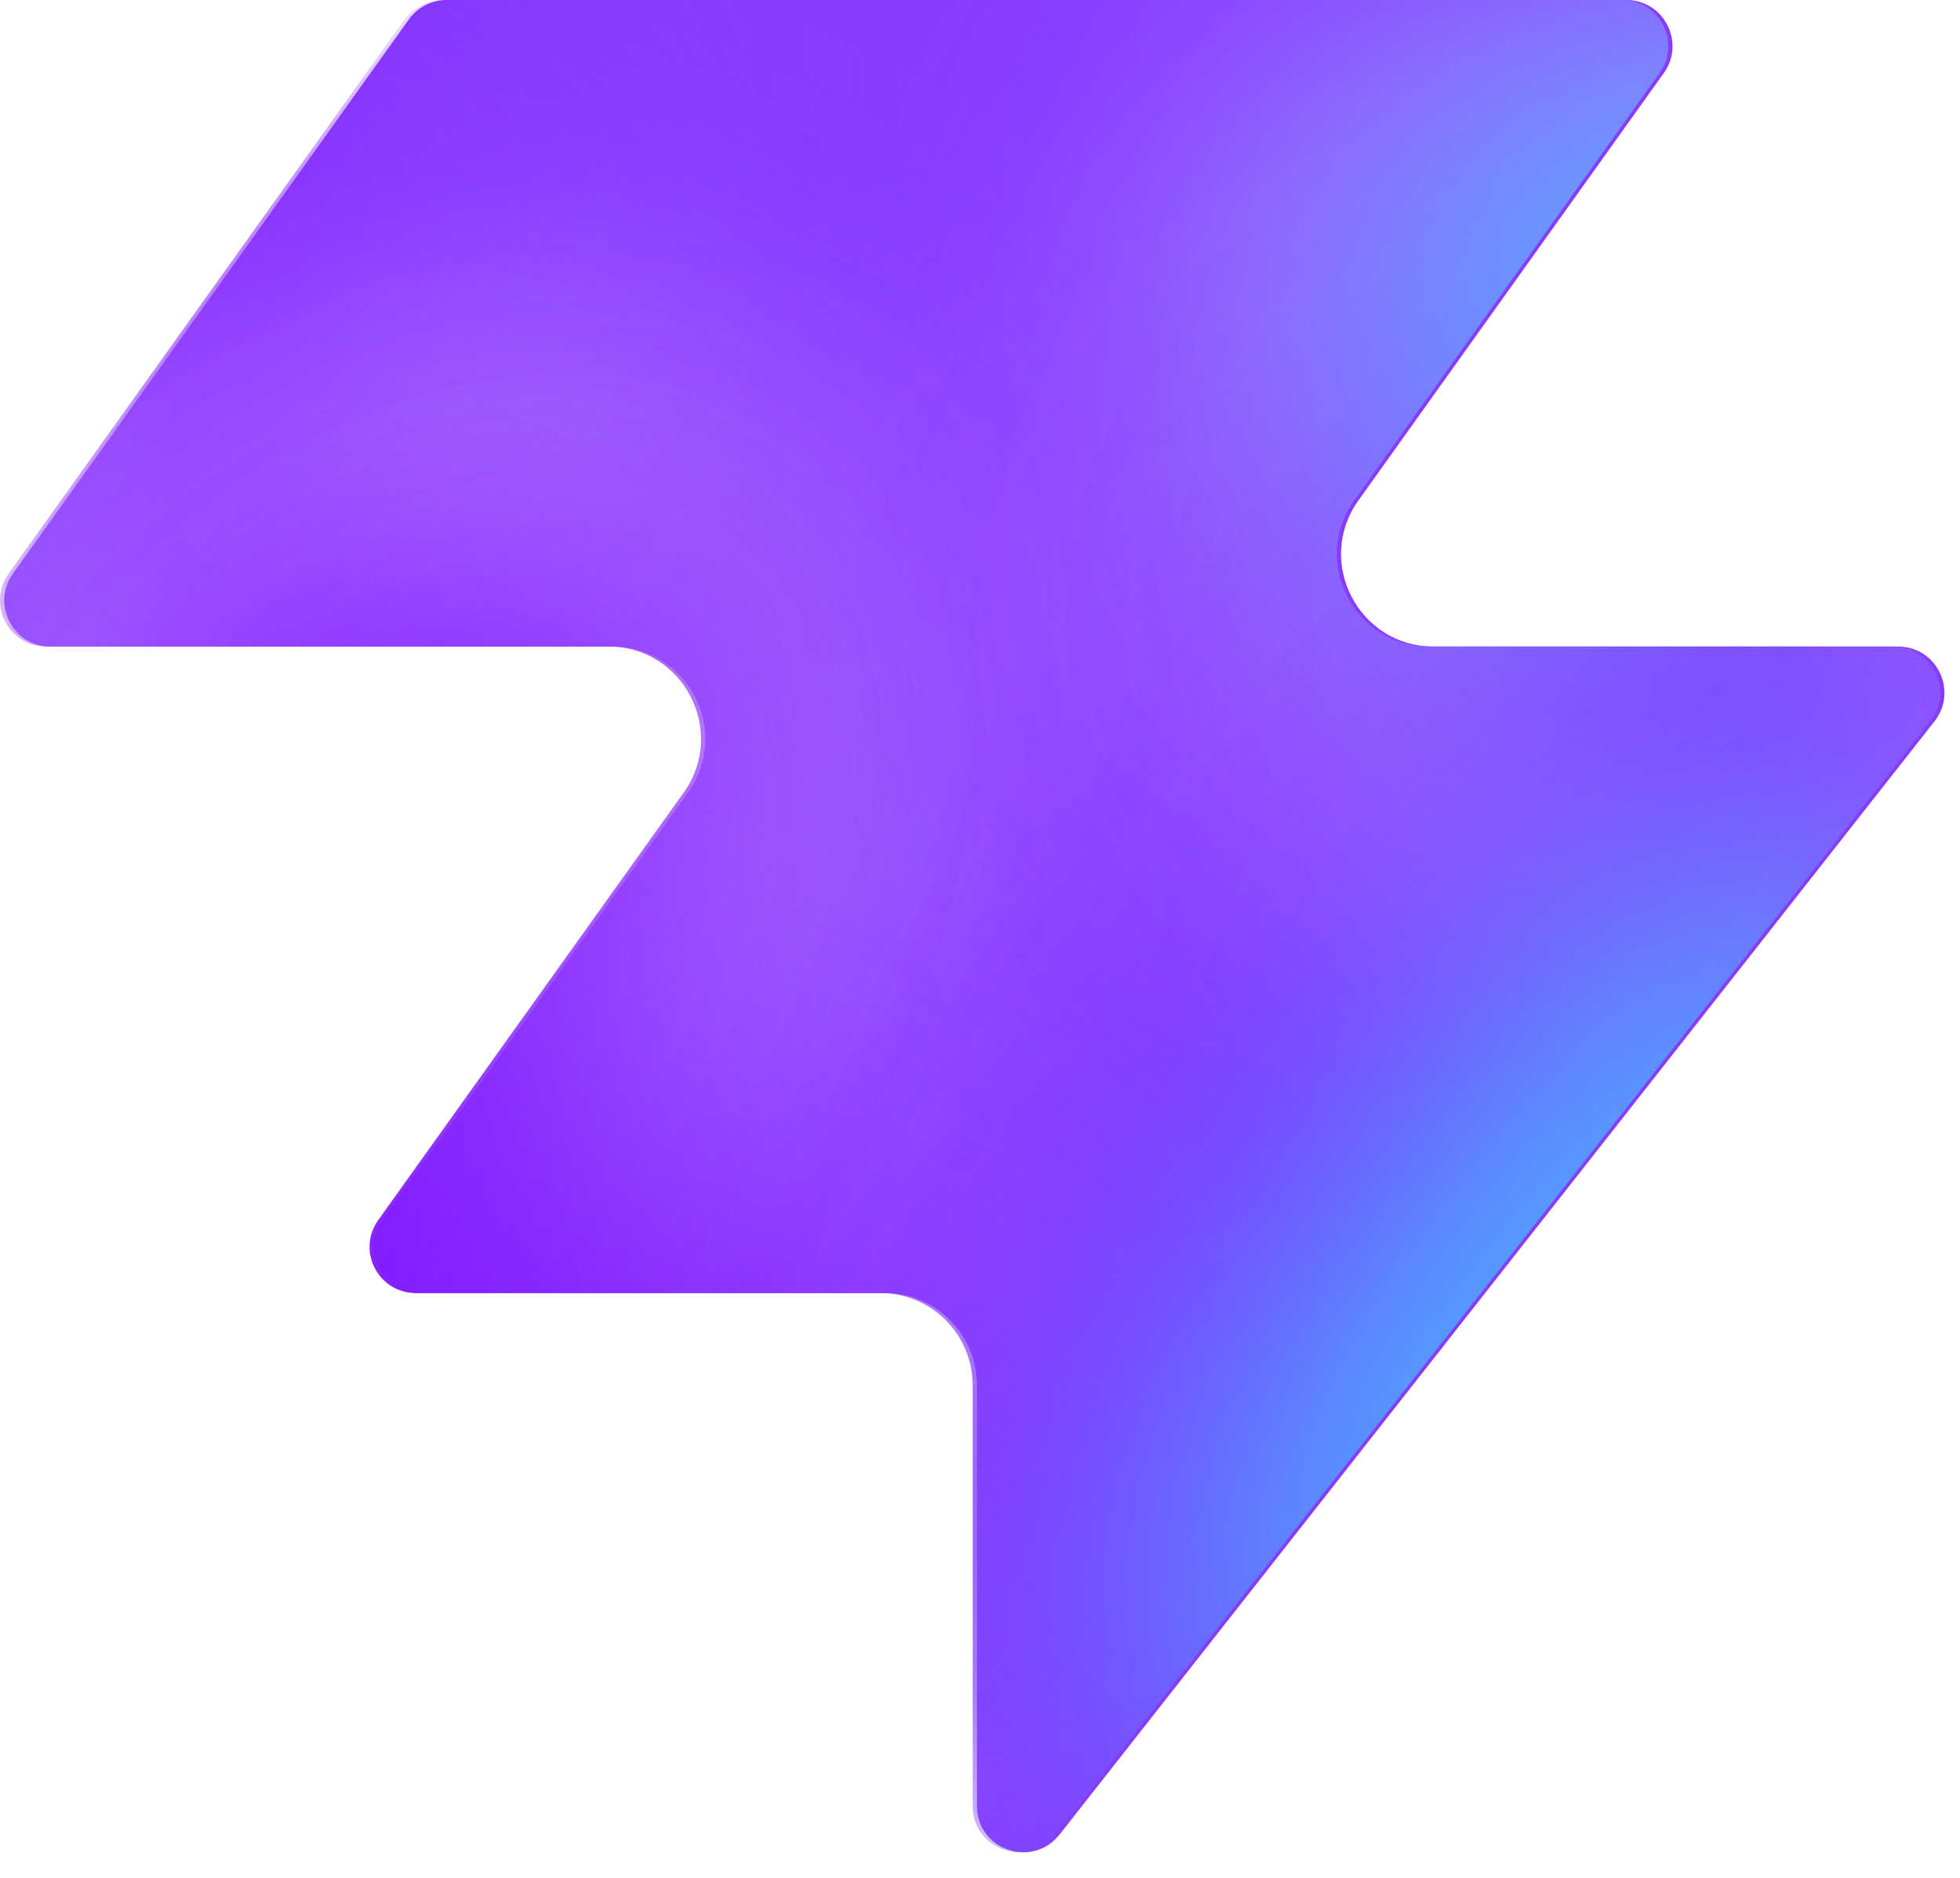
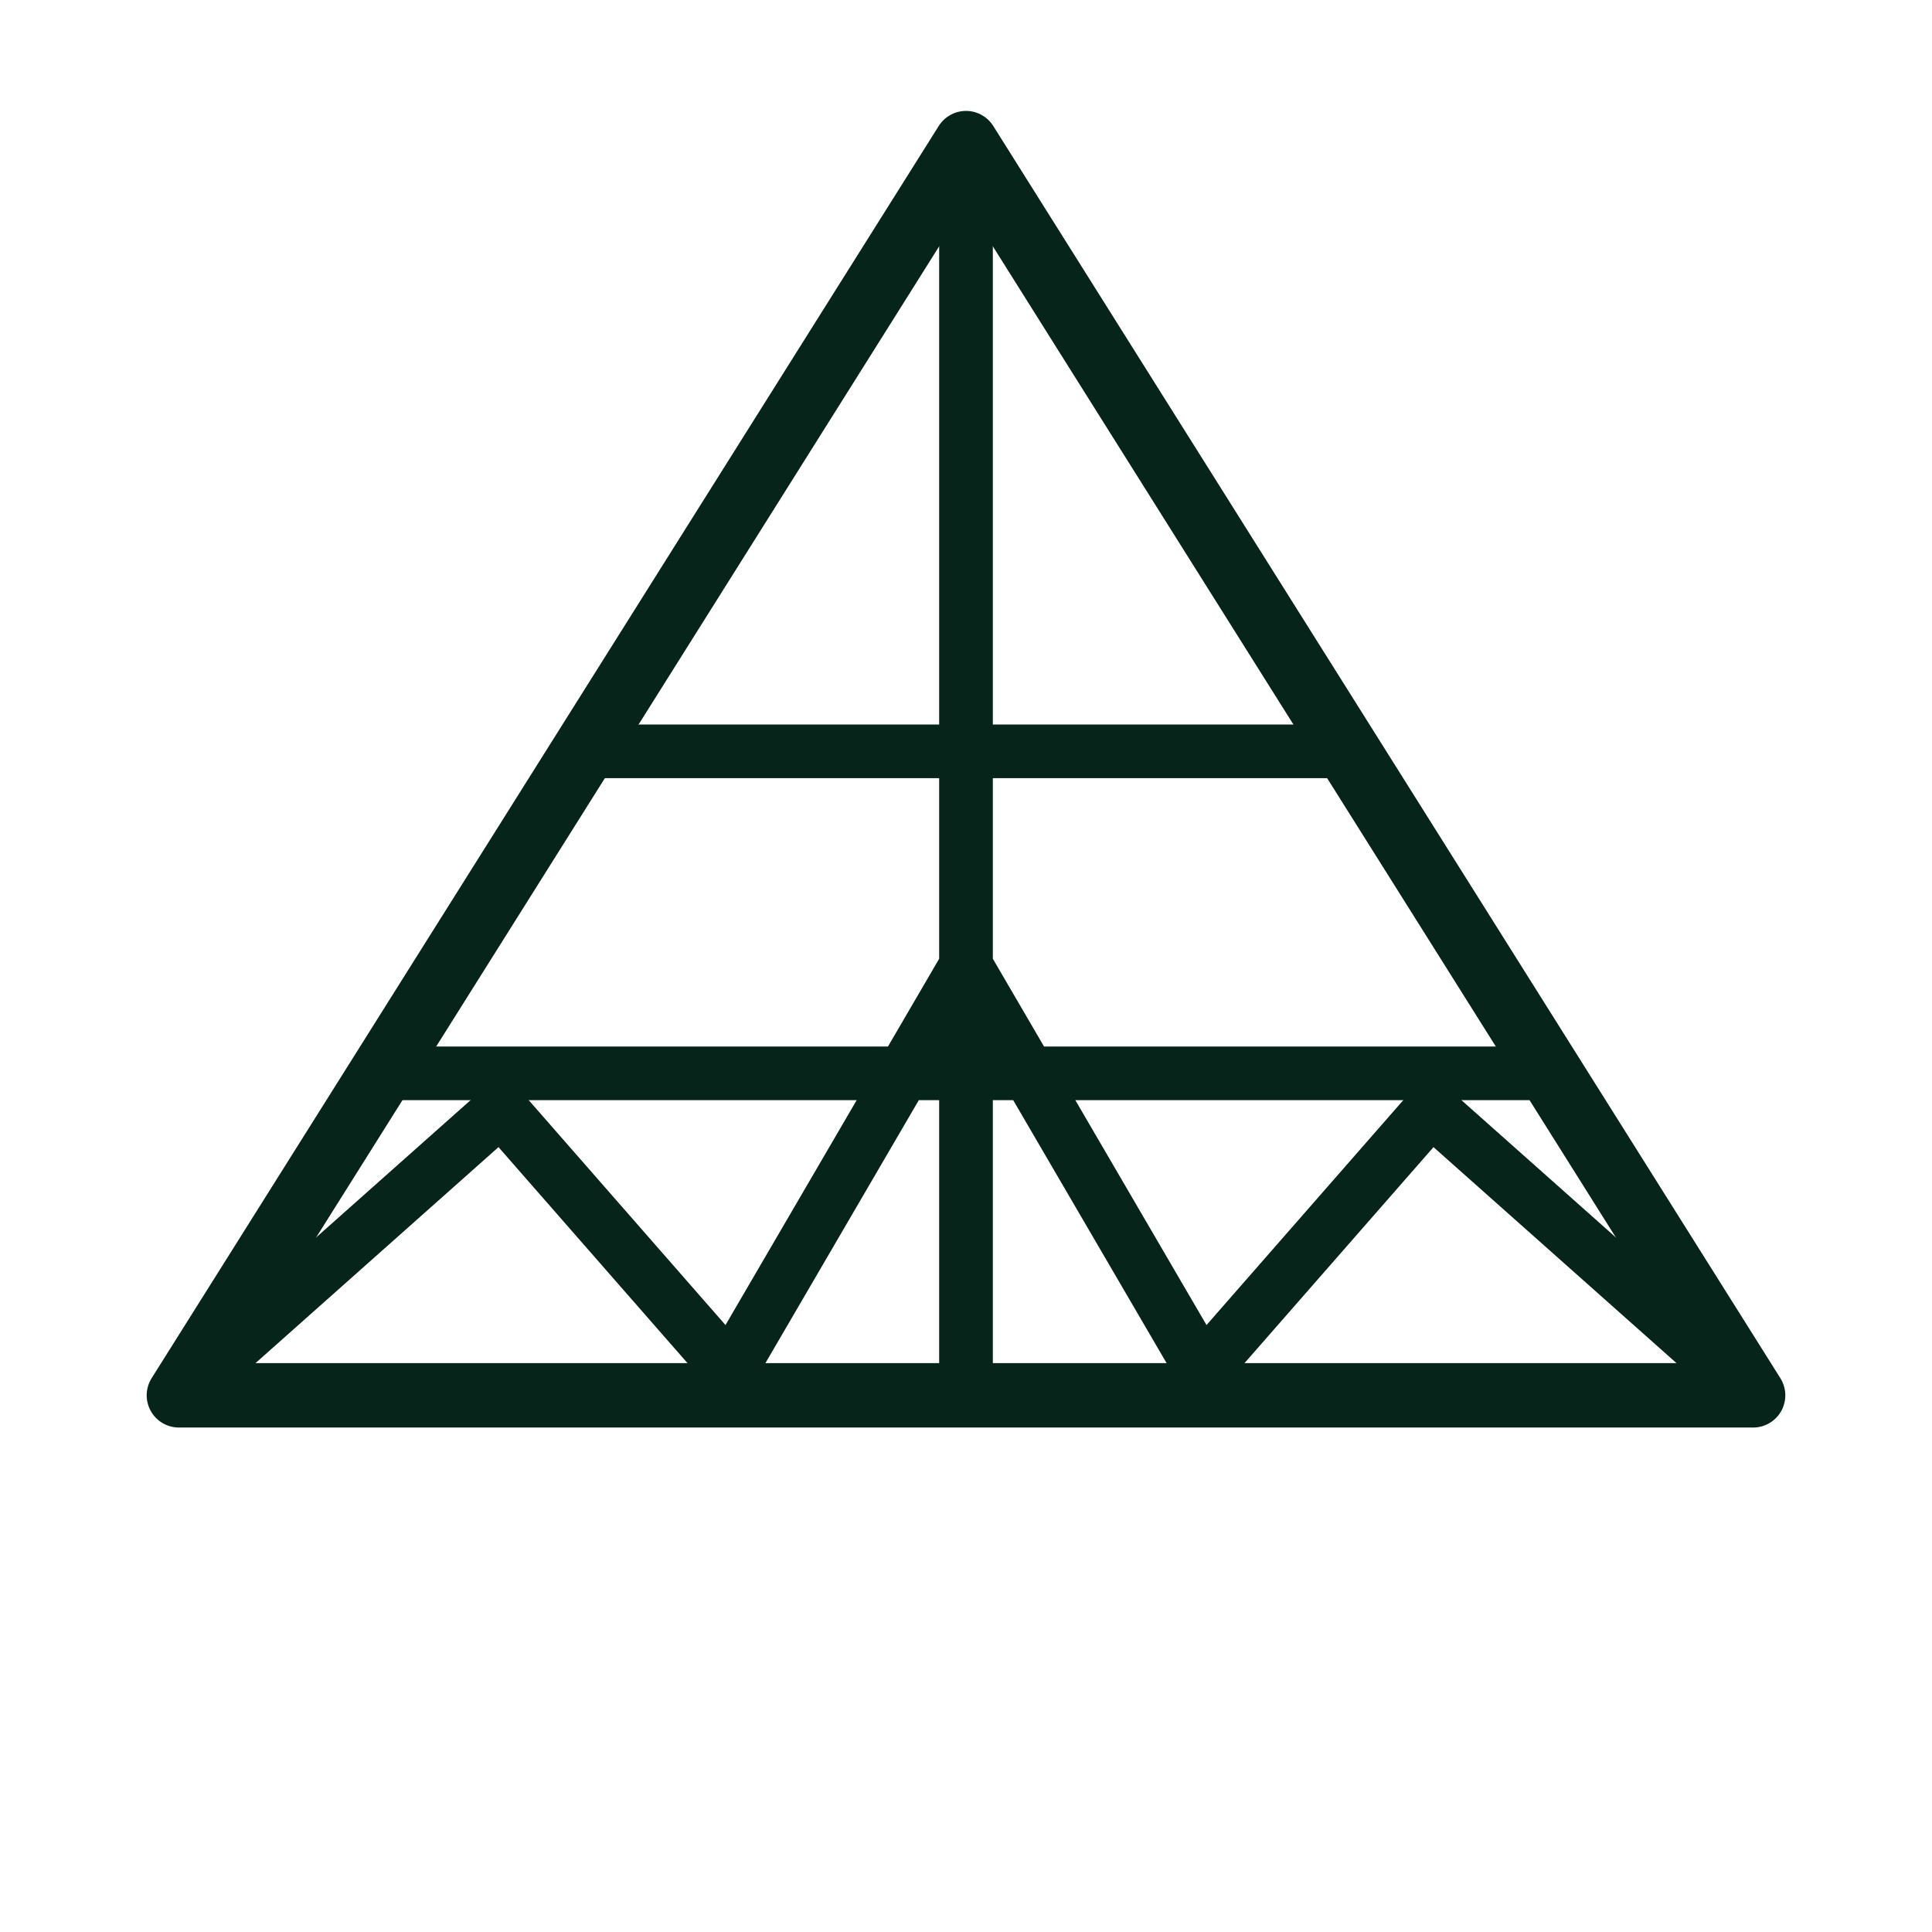
- <svg xmlns="http://www.w3.org/2000/svg" width="48" height="46" fill="none" viewBox="0 0 48 46">
-   <path fill="#863bff" d="M25.946 44.938c-.664.845-2.021.375-2.021-.698V33.937a2.26 2.26 0 0 0-2.262-2.262H10.287c-.92 0-1.456-1.04-.92-1.788l7.48-10.471c1.07-1.497 0-3.578-1.842-3.578H1.237c-.92 0-1.456-1.04-.92-1.788L10.013.474c.214-.297.556-.474.92-.474h28.894c.92 0 1.456 1.04.92 1.788l-7.48 10.471c-1.07 1.498 0 3.579 1.842 3.579h11.377c.943 0 1.473 1.088.89 1.83L25.947 44.94z" style="fill:#863bff;fill:color(display-p3 .525 .23 1);fill-opacity:1" />
-   <mask id="a" width="48" height="46" x="0" y="0" maskUnits="userSpaceOnUse" style="mask-type:alpha">
-     <path fill="#000" d="M25.842 44.938c-.664.844-2.021.375-2.021-.698V33.937a2.26 2.26 0 0 0-2.262-2.262H10.183c-.92 0-1.456-1.04-.92-1.788l7.48-10.471c1.07-1.498 0-3.579-1.842-3.579H1.133c-.92 0-1.456-1.04-.92-1.787L9.91.473c.214-.297.556-.474.92-.474h28.894c.92 0 1.456 1.04.92 1.788l-7.48 10.471c-1.07 1.498 0 3.578 1.842 3.578h11.377c.943 0 1.473 1.088.89 1.832L25.843 44.94z" style="fill:#000;fill-opacity:1" />
-   </mask>
-   <g mask="url(#a)">
-     <g filter="url(#b)">
-       <ellipse cx="5.508" cy="14.704" fill="#ede6ff" rx="5.508" ry="14.704" style="fill:#ede6ff;fill:color(display-p3 .927 .903 1);fill-opacity:1" transform="matrix(.00324 1 1 -.00324 -4.47 31.516)" />
-     </g>
-     <g filter="url(#c)">
-       <ellipse cx="10.399" cy="29.851" fill="#ede6ff" rx="10.399" ry="29.851" style="fill:#ede6ff;fill:color(display-p3 .927 .903 1);fill-opacity:1" transform="matrix(.00324 1 1 -.00324 -39.328 7.883)" />
-     </g>
-     <g filter="url(#d)">
-       <ellipse cx="5.508" cy="30.487" fill="#7e14ff" rx="5.508" ry="30.487" style="fill:#7e14ff;fill:color(display-p3 .492 .077 1);fill-opacity:1" transform="rotate(89.814 -25.913 -14.639)scale(1 -1)" />
-     </g>
-     <g filter="url(#e)">
-       <ellipse cx="5.508" cy="30.599" fill="#7e14ff" rx="5.508" ry="30.599" style="fill:#7e14ff;fill:color(display-p3 .492 .077 1);fill-opacity:1" transform="rotate(89.814 -32.644 -3.334)scale(1 -1)" />
-     </g>
-     <g filter="url(#f)">
-       <ellipse cx="5.508" cy="30.599" fill="#7e14ff" rx="5.508" ry="30.599" style="fill:#7e14ff;fill:color(display-p3 .492 .077 1);fill-opacity:1" transform="matrix(.00324 1 1 -.00324 -34.34 30.47)" />
-     </g>
-     <g filter="url(#g)">
-       <ellipse cx="14.072" cy="22.078" fill="#ede6ff" rx="14.072" ry="22.078" style="fill:#ede6ff;fill:color(display-p3 .927 .903 1);fill-opacity:1" transform="rotate(93.35 24.506 48.493)scale(-1 1)" />
-     </g>
-     <g filter="url(#h)">
-       <ellipse cx="3.47" cy="21.501" fill="#7e14ff" rx="3.47" ry="21.501" style="fill:#7e14ff;fill:color(display-p3 .492 .077 1);fill-opacity:1" transform="rotate(89.009 28.708 47.59)scale(-1 1)" />
-     </g>
-     <g filter="url(#i)">
-       <ellipse cx="3.47" cy="21.501" fill="#7e14ff" rx="3.47" ry="21.501" style="fill:#7e14ff;fill:color(display-p3 .492 .077 1);fill-opacity:1" transform="rotate(89.009 28.708 47.59)scale(-1 1)" />
-     </g>
-     <g filter="url(#j)">
-       <ellipse cx=".387" cy="8.972" fill="#7e14ff" rx="4.407" ry="29.108" style="fill:#7e14ff;fill:color(display-p3 .492 .077 1);fill-opacity:1" transform="rotate(39.51 .387 8.972)" />
-     </g>
-     <g filter="url(#k)">
-       <ellipse cx="47.523" cy="-6.092" fill="#7e14ff" rx="4.407" ry="29.108" style="fill:#7e14ff;fill:color(display-p3 .492 .077 1);fill-opacity:1" transform="rotate(37.892 47.523 -6.092)" />
-     </g>
-     <g filter="url(#l)">
-       <ellipse cx="41.412" cy="6.333" fill="#47bfff" rx="5.971" ry="9.665" style="fill:#47bfff;fill:color(display-p3 .28 .748 1);fill-opacity:1" transform="rotate(37.892 41.412 6.333)" />
-     </g>
-     <g filter="url(#m)">
-       <ellipse cx="-1.879" cy="38.332" fill="#7e14ff" rx="4.407" ry="29.108" style="fill:#7e14ff;fill:color(display-p3 .492 .077 1);fill-opacity:1" transform="rotate(37.892 -1.88 38.332)" />
-     </g>
-     <g filter="url(#n)">
-       <ellipse cx="-1.879" cy="38.332" fill="#7e14ff" rx="4.407" ry="29.108" style="fill:#7e14ff;fill:color(display-p3 .492 .077 1);fill-opacity:1" transform="rotate(37.892 -1.88 38.332)" />
-     </g>
-     <g filter="url(#o)">
-       <ellipse cx="35.651" cy="29.907" fill="#7e14ff" rx="4.407" ry="29.108" style="fill:#7e14ff;fill:color(display-p3 .492 .077 1);fill-opacity:1" transform="rotate(37.892 35.651 29.907)" />
-     </g>
-     <g filter="url(#p)">
-       <ellipse cx="38.418" cy="32.4" fill="#47bfff" rx="5.971" ry="15.297" style="fill:#47bfff;fill:color(display-p3 .28 .748 1);fill-opacity:1" transform="rotate(37.892 38.418 32.4)" />
-     </g>
-   </g>
-   <defs>
-     <filter id="b" width="60.045" height="41.654" x="-19.77" y="16.149" color-interpolation-filters="sRGB" filterUnits="userSpaceOnUse">
-       <feFlood flood-opacity="0" result="BackgroundImageFix" />
-       <feBlend in="SourceGraphic" in2="BackgroundImageFix" result="shape" />
-       <feGaussianBlur result="effect1_foregroundBlur_2002_17158" stdDeviation="7.659" />
-     </filter>
-     <filter id="c" width="90.34" height="51.437" x="-54.613" y="-7.533" color-interpolation-filters="sRGB" filterUnits="userSpaceOnUse">
-       <feFlood flood-opacity="0" result="BackgroundImageFix" />
-       <feBlend in="SourceGraphic" in2="BackgroundImageFix" result="shape" />
-       <feGaussianBlur result="effect1_foregroundBlur_2002_17158" stdDeviation="7.659" />
-     </filter>
-     <filter id="d" width="79.355" height="29.4" x="-49.64" y="2.03" color-interpolation-filters="sRGB" filterUnits="userSpaceOnUse">
-       <feFlood flood-opacity="0" result="BackgroundImageFix" />
-       <feBlend in="SourceGraphic" in2="BackgroundImageFix" result="shape" />
-       <feGaussianBlur result="effect1_foregroundBlur_2002_17158" stdDeviation="4.596" />
-     </filter>
-     <filter id="e" width="79.579" height="29.4" x="-45.045" y="20.029" color-interpolation-filters="sRGB" filterUnits="userSpaceOnUse">
-       <feFlood flood-opacity="0" result="BackgroundImageFix" />
-       <feBlend in="SourceGraphic" in2="BackgroundImageFix" result="shape" />
-       <feGaussianBlur result="effect1_foregroundBlur_2002_17158" stdDeviation="4.596" />
-     </filter>
-     <filter id="f" width="79.579" height="29.4" x="-43.513" y="21.178" color-interpolation-filters="sRGB" filterUnits="userSpaceOnUse">
-       <feFlood flood-opacity="0" result="BackgroundImageFix" />
-       <feBlend in="SourceGraphic" in2="BackgroundImageFix" result="shape" />
-       <feGaussianBlur result="effect1_foregroundBlur_2002_17158" stdDeviation="4.596" />
-     </filter>
-     <filter id="g" width="74.749" height="58.852" x="15.756" y="-17.901" color-interpolation-filters="sRGB" filterUnits="userSpaceOnUse">
-       <feFlood flood-opacity="0" result="BackgroundImageFix" />
-       <feBlend in="SourceGraphic" in2="BackgroundImageFix" result="shape" />
-       <feGaussianBlur result="effect1_foregroundBlur_2002_17158" stdDeviation="7.659" />
-     </filter>
-     <filter id="h" width="61.377" height="25.362" x="23.548" y="2.284" color-interpolation-filters="sRGB" filterUnits="userSpaceOnUse">
-       <feFlood flood-opacity="0" result="BackgroundImageFix" />
-       <feBlend in="SourceGraphic" in2="BackgroundImageFix" result="shape" />
-       <feGaussianBlur result="effect1_foregroundBlur_2002_17158" stdDeviation="4.596" />
-     </filter>
-     <filter id="i" width="61.377" height="25.362" x="23.548" y="2.284" color-interpolation-filters="sRGB" filterUnits="userSpaceOnUse">
-       <feFlood flood-opacity="0" result="BackgroundImageFix" />
-       <feBlend in="SourceGraphic" in2="BackgroundImageFix" result="shape" />
-       <feGaussianBlur result="effect1_foregroundBlur_2002_17158" stdDeviation="4.596" />
-     </filter>
-     <filter id="j" width="56.045" height="63.649" x="-27.636" y="-22.853" color-interpolation-filters="sRGB" filterUnits="userSpaceOnUse">
-       <feFlood flood-opacity="0" result="BackgroundImageFix" />
-       <feBlend in="SourceGraphic" in2="BackgroundImageFix" result="shape" />
-       <feGaussianBlur result="effect1_foregroundBlur_2002_17158" stdDeviation="4.596" />
-     </filter>
-     <filter id="k" width="54.814" height="64.646" x="20.116" y="-38.415" color-interpolation-filters="sRGB" filterUnits="userSpaceOnUse">
-       <feFlood flood-opacity="0" result="BackgroundImageFix" />
-       <feBlend in="SourceGraphic" in2="BackgroundImageFix" result="shape" />
-       <feGaussianBlur result="effect1_foregroundBlur_2002_17158" stdDeviation="4.596" />
-     </filter>
-     <filter id="l" width="33.541" height="35.313" x="24.641" y="-11.323" color-interpolation-filters="sRGB" filterUnits="userSpaceOnUse">
-       <feFlood flood-opacity="0" result="BackgroundImageFix" />
-       <feBlend in="SourceGraphic" in2="BackgroundImageFix" result="shape" />
-       <feGaussianBlur result="effect1_foregroundBlur_2002_17158" stdDeviation="4.596" />
-     </filter>
-     <filter id="m" width="54.814" height="64.646" x="-29.286" y="6.009" color-interpolation-filters="sRGB" filterUnits="userSpaceOnUse">
-       <feFlood flood-opacity="0" result="BackgroundImageFix" />
-       <feBlend in="SourceGraphic" in2="BackgroundImageFix" result="shape" />
-       <feGaussianBlur result="effect1_foregroundBlur_2002_17158" stdDeviation="4.596" />
-     </filter>
-     <filter id="n" width="54.814" height="64.646" x="-29.286" y="6.009" color-interpolation-filters="sRGB" filterUnits="userSpaceOnUse">
-       <feFlood flood-opacity="0" result="BackgroundImageFix" />
-       <feBlend in="SourceGraphic" in2="BackgroundImageFix" result="shape" />
-       <feGaussianBlur result="effect1_foregroundBlur_2002_17158" stdDeviation="4.596" />
-     </filter>
-     <filter id="o" width="54.814" height="64.646" x="8.244" y="-2.416" color-interpolation-filters="sRGB" filterUnits="userSpaceOnUse">
-       <feFlood flood-opacity="0" result="BackgroundImageFix" />
-       <feBlend in="SourceGraphic" in2="BackgroundImageFix" result="shape" />
-       <feGaussianBlur result="effect1_foregroundBlur_2002_17158" stdDeviation="4.596" />
-     </filter>
-     <filter id="p" width="39.409" height="43.623" x="18.713" y="10.588" color-interpolation-filters="sRGB" filterUnits="userSpaceOnUse">
-       <feFlood flood-opacity="0" result="BackgroundImageFix" />
-       <feBlend in="SourceGraphic" in2="BackgroundImageFix" result="shape" />
-       <feGaussianBlur result="effect1_foregroundBlur_2002_17158" stdDeviation="4.596" />
-     </filter>
-   </defs>
+ <svg xmlns="http://www.w3.org/2000/svg" viewBox="0 0 54 54" width="54" height="54" fill="none">
+   <path d="M27 4 5 39h44L27 4Z" stroke="#06241a" stroke-width="1.8" stroke-linejoin="round" />
+   <path d="m27 4 0 35M16 21h22M11 30h32M20 39l7-12 7 12" stroke="#06241a" stroke-width="1.5" stroke-linejoin="round" />
+   <path d="m5 39 9-8 7 8M49 39l-9-8-7 8" stroke="#06241a" stroke-width="1.5" stroke-linejoin="round" />
</svg>
